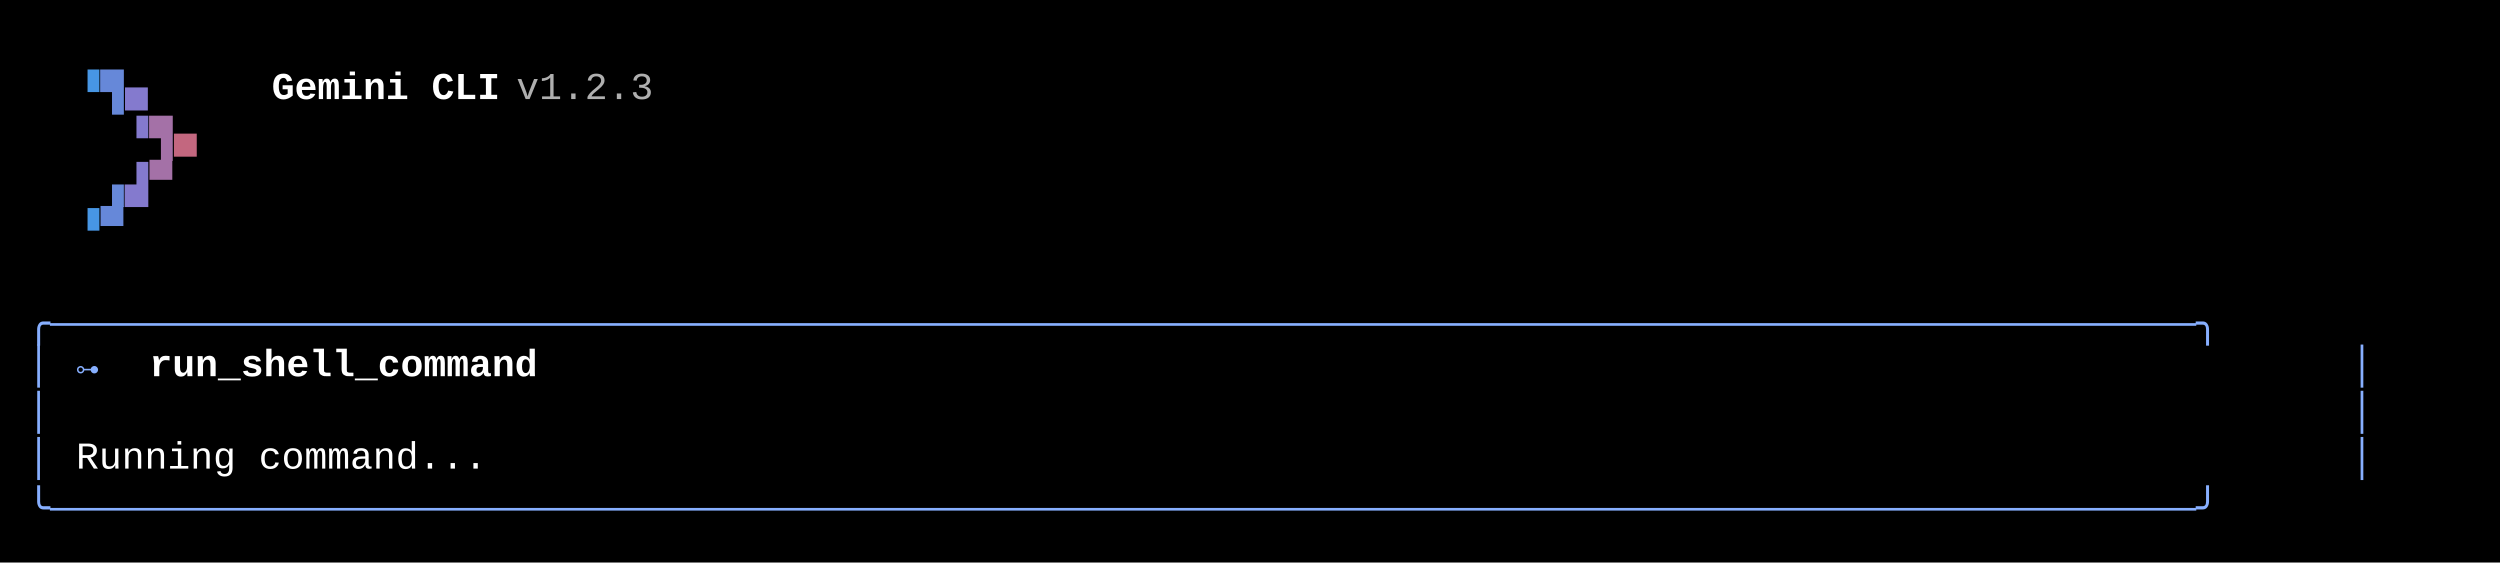
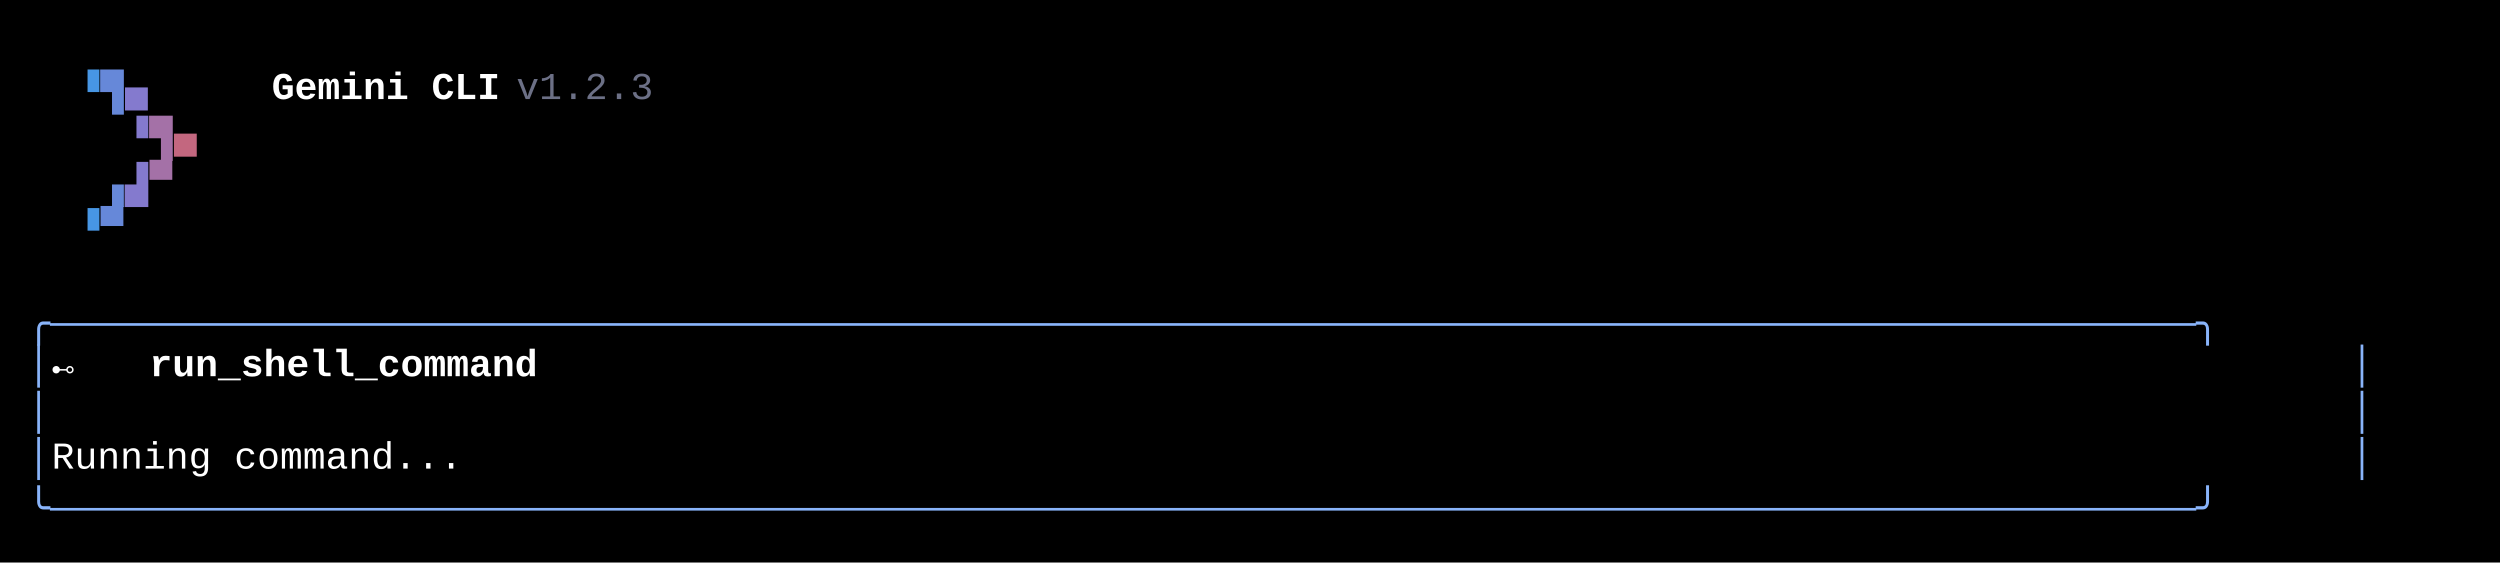
<svg xmlns="http://www.w3.org/2000/svg" width="920" height="207" viewBox="0 0 920 207">
  <style>
    text { font-family: Consolas, "Courier New", monospace; font-size: 14px; dominant-baseline: text-before-edge; white-space: pre; }
  </style>
  <rect width="920" height="207" fill="#000000" />
  <g transform="translate(10, 10)">
    <text x="18" y="19" fill="#4796e4" textLength="9" lengthAdjust="spacingAndGlyphs">▝</text>
    <text x="27" y="19" fill="#6688d9" textLength="9" lengthAdjust="spacingAndGlyphs">▜</text>
    <text x="36" y="19" fill="#847ace" textLength="9" lengthAdjust="spacingAndGlyphs">▄</text>
    <text x="90" y="19" fill="#ffffff" textLength="90" lengthAdjust="spacingAndGlyphs" font-weight="bold">Gemini CLI</text>
-     <text x="180" y="19" fill="#afafaf" textLength="63" lengthAdjust="spacingAndGlyphs"> v1.2.3</text>
+     <text x="180" y="19" fill="#6c7086" textLength="63" lengthAdjust="spacingAndGlyphs"> v1.2.3</text>
    <text x="36" y="36" fill="#847ace" textLength="9" lengthAdjust="spacingAndGlyphs">▝</text>
    <text x="45" y="36" fill="#a471a7" textLength="9" lengthAdjust="spacingAndGlyphs">▜</text>
    <text x="54" y="36" fill="#c3677f" textLength="9" lengthAdjust="spacingAndGlyphs">▄</text>
    <text x="27" y="53" fill="#6688d9" textLength="9" lengthAdjust="spacingAndGlyphs">▗</text>
    <text x="36" y="53" fill="#847ace" textLength="9" lengthAdjust="spacingAndGlyphs">▟</text>
    <text x="45" y="53" fill="#a471a7" textLength="9" lengthAdjust="spacingAndGlyphs">▀</text>
    <text x="18" y="70" fill="#4796e4" textLength="9" lengthAdjust="spacingAndGlyphs">▝</text>
    <text x="27" y="70" fill="#6688d9" textLength="9" lengthAdjust="spacingAndGlyphs">▀</text>
-     <text x="0" y="104" fill="#87afff" textLength="864" lengthAdjust="spacingAndGlyphs">╭──────────────────────────────────────────────────────────────────────────────────────────────╮</text>
-     <text x="0" y="121" fill="#87afff" textLength="9" lengthAdjust="spacingAndGlyphs">│</text>
-     <text x="18" y="121" fill="#87afff" textLength="9" lengthAdjust="spacingAndGlyphs">⊶</text>
+     <text x="0" y="104" fill="#89b4fa" textLength="864" lengthAdjust="spacingAndGlyphs">╭──────────────────────────────────────────────────────────────────────────────────────────────╮</text>
+     <text x="0" y="121" fill="#89b4fa" textLength="9" lengthAdjust="spacingAndGlyphs">│</text>
+     <text x="9" y="121" fill="#ffffff" textLength="36" lengthAdjust="spacingAndGlyphs"> ⊷  </text>
    <text x="45" y="121" fill="#ffffff" textLength="153" lengthAdjust="spacingAndGlyphs" font-weight="bold">run_shell_command</text>
-     <text x="855" y="121" fill="#87afff" textLength="9" lengthAdjust="spacingAndGlyphs">│</text>
-     <text x="0" y="138" fill="#87afff" textLength="9" lengthAdjust="spacingAndGlyphs">│</text>
-     <text x="855" y="138" fill="#87afff" textLength="9" lengthAdjust="spacingAndGlyphs">│</text>
-     <text x="0" y="155" fill="#87afff" textLength="9" lengthAdjust="spacingAndGlyphs">│</text>
-     <text x="18" y="155" fill="#ffffff" textLength="162" lengthAdjust="spacingAndGlyphs">Running command...</text>
-     <text x="855" y="155" fill="#87afff" textLength="9" lengthAdjust="spacingAndGlyphs">│</text>
-     <text x="0" y="172" fill="#87afff" textLength="864" lengthAdjust="spacingAndGlyphs">╰──────────────────────────────────────────────────────────────────────────────────────────────╯</text>
+     <text x="855" y="121" fill="#89b4fa" textLength="9" lengthAdjust="spacingAndGlyphs">│</text>
+     <text x="0" y="138" fill="#89b4fa" textLength="9" lengthAdjust="spacingAndGlyphs">│</text>
+     <text x="855" y="138" fill="#89b4fa" textLength="9" lengthAdjust="spacingAndGlyphs">│</text>
+     <text x="0" y="155" fill="#89b4fa" textLength="9" lengthAdjust="spacingAndGlyphs">│</text>
+     <text x="9" y="155" fill="#ffffff" textLength="846" lengthAdjust="spacingAndGlyphs"> Running command...                                                                           </text>
+     <text x="855" y="155" fill="#89b4fa" textLength="9" lengthAdjust="spacingAndGlyphs">│</text>
+     <text x="0" y="172" fill="#89b4fa" textLength="864" lengthAdjust="spacingAndGlyphs">╰──────────────────────────────────────────────────────────────────────────────────────────────╯</text>
  </g>
</svg>
